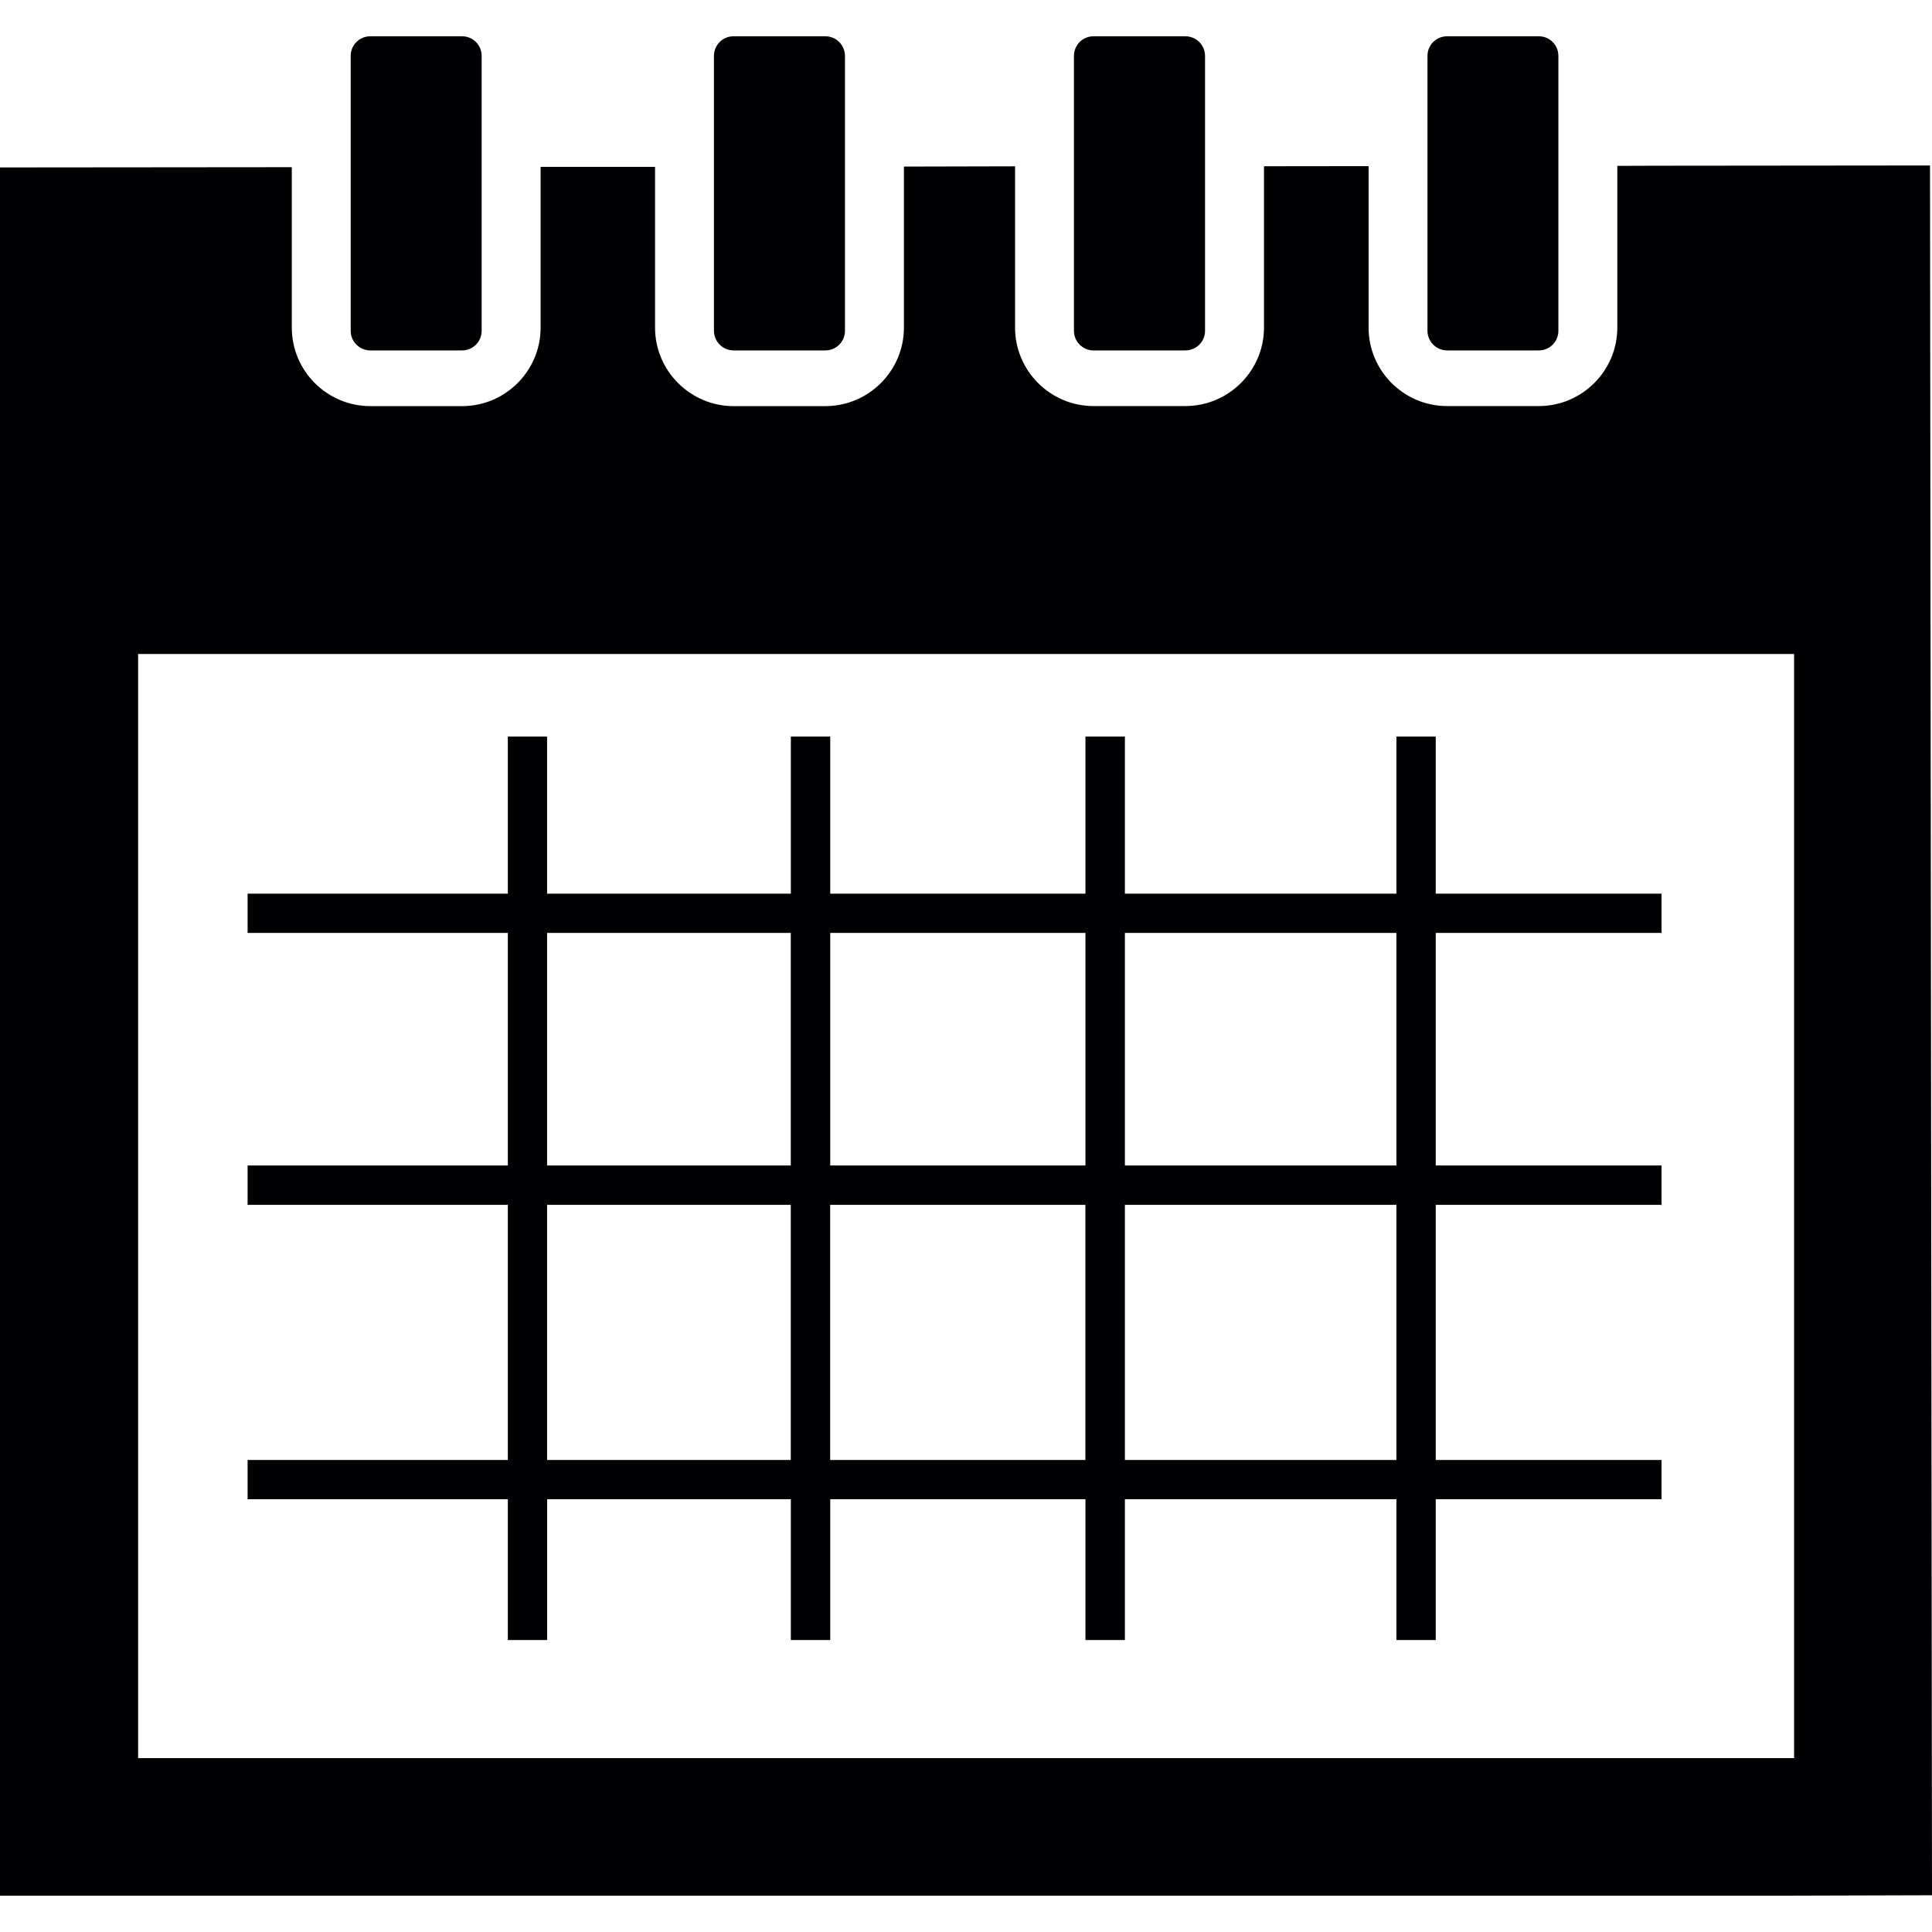
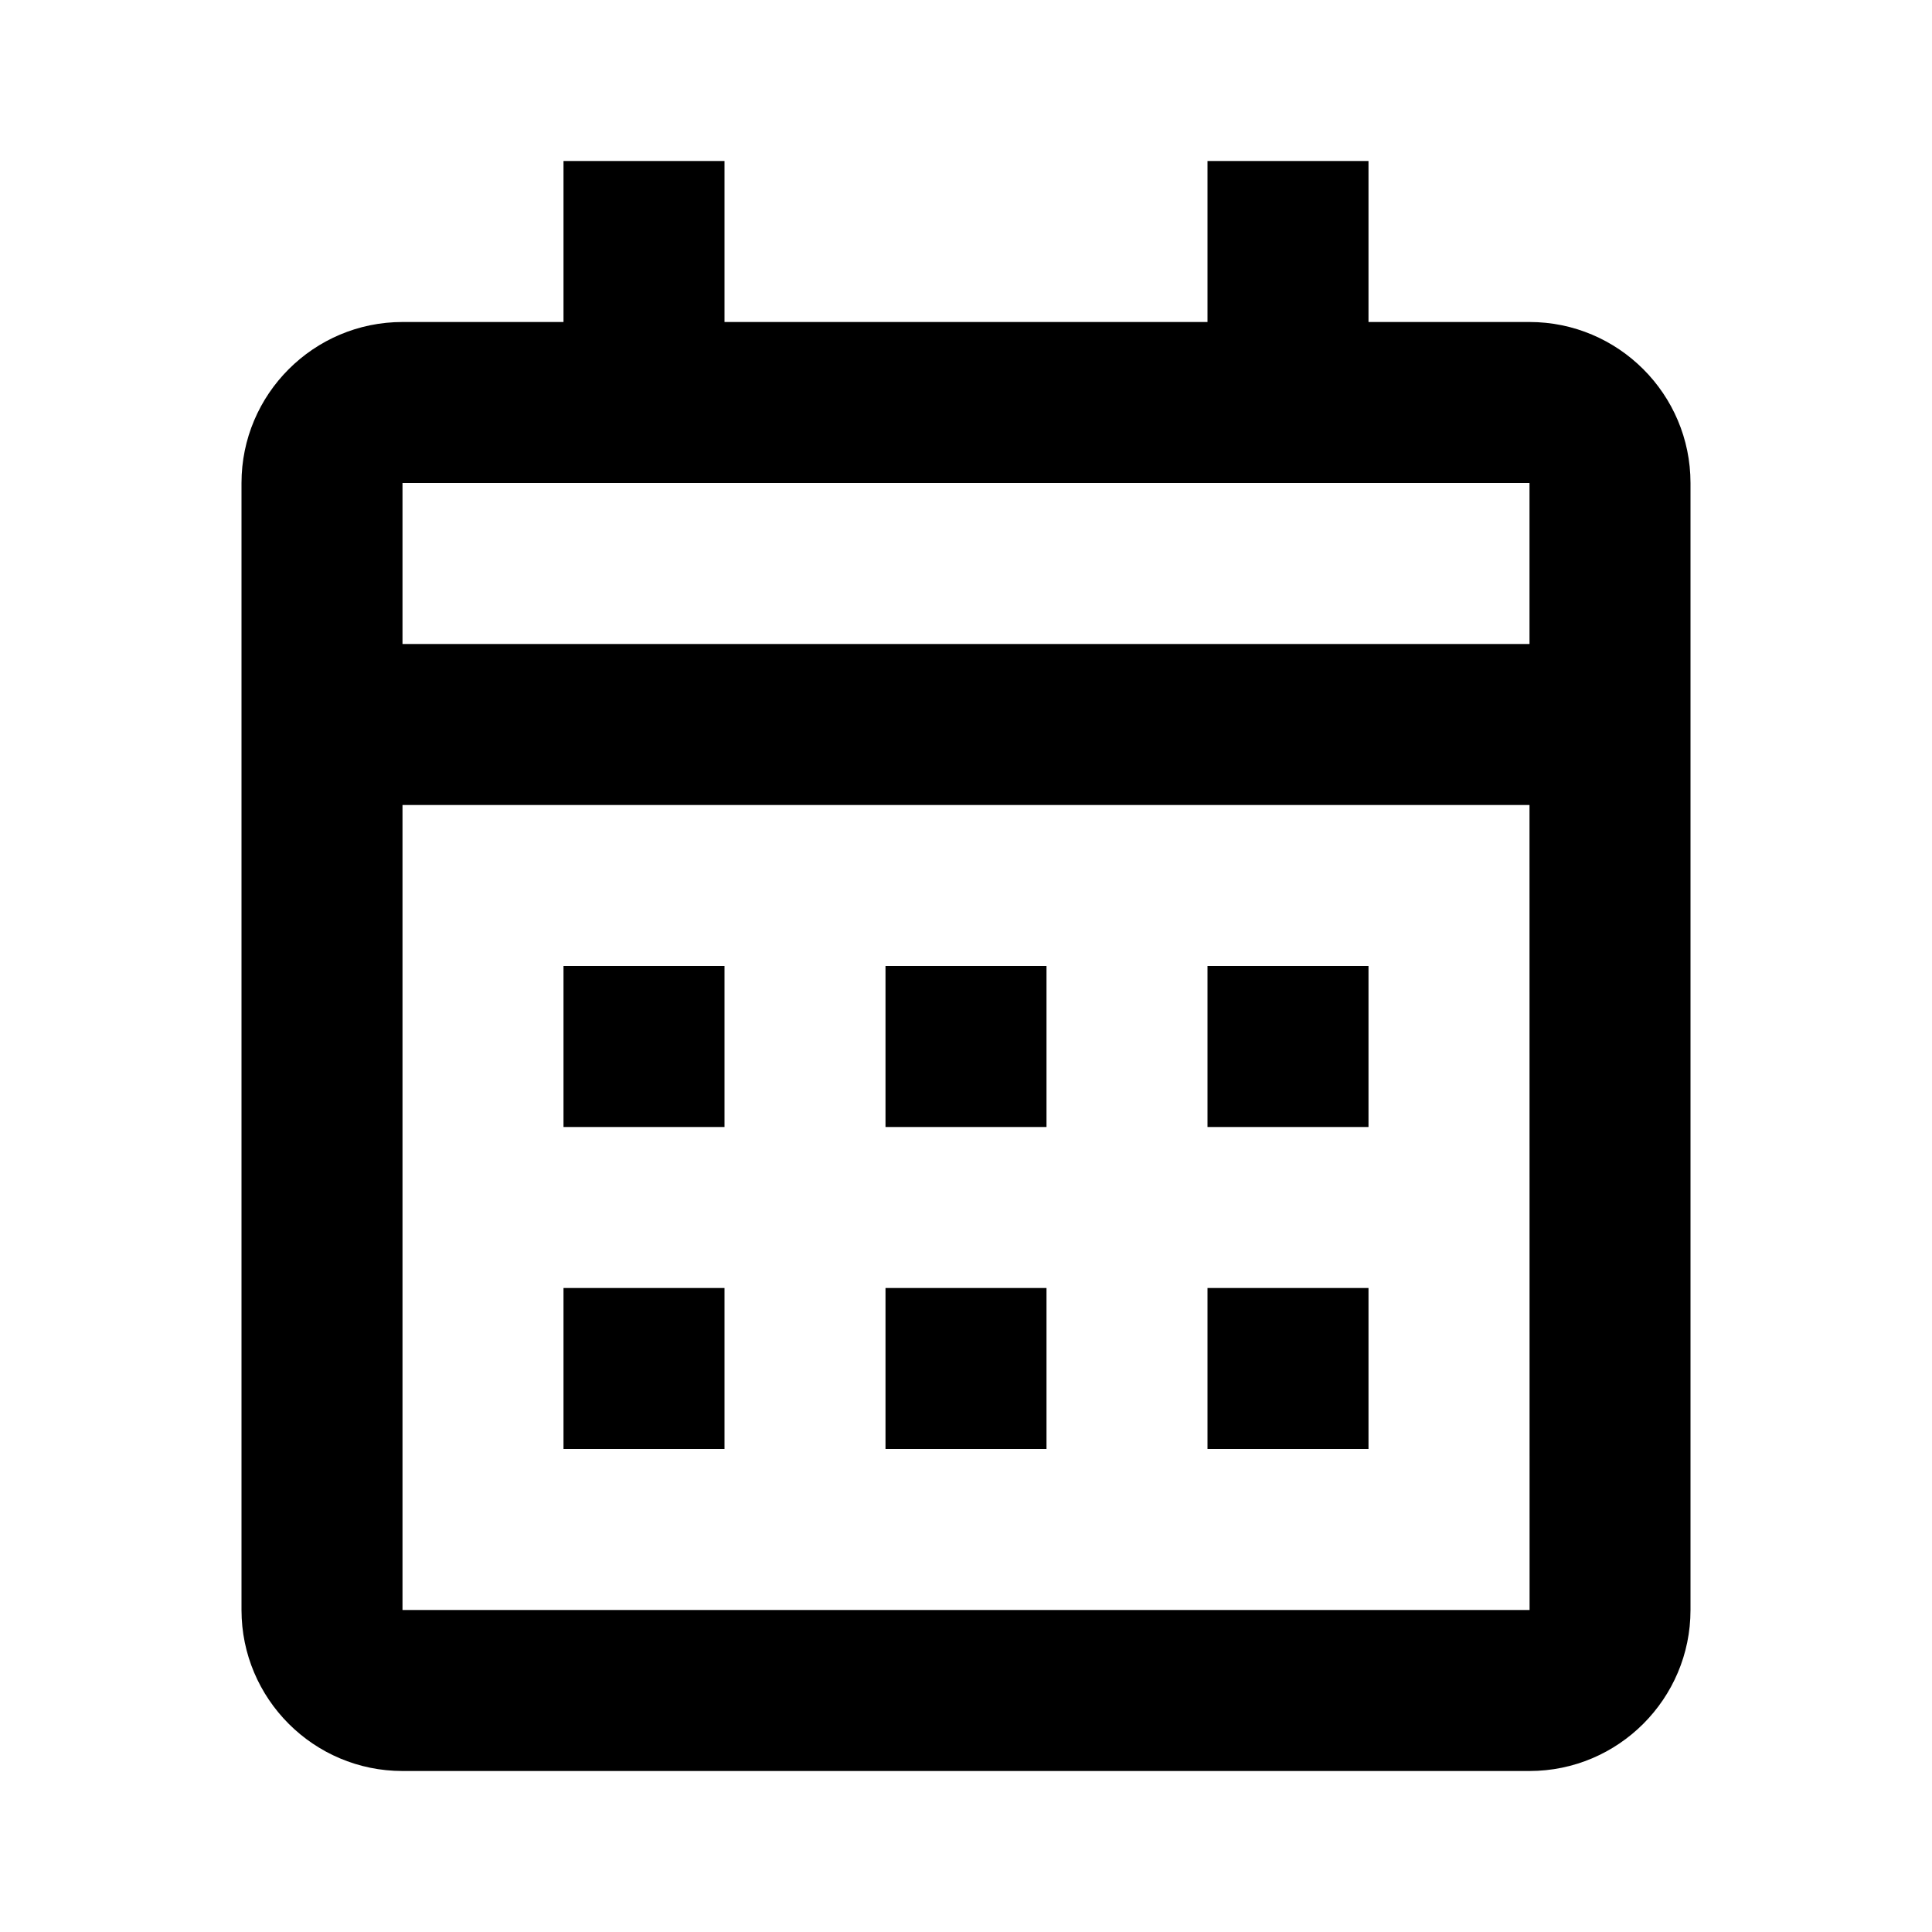
- <svg xmlns="http://www.w3.org/2000/svg" height="800px" width="800px" version="1.1" id="Capa_1" viewBox="0 0 29.237 29.237" xml:space="preserve">
-   <g>
-     <path style="fill:#010002;" d="M7.685,24.819H8.28v-2.131h3.688v2.131h0.596v-2.131h3.862v2.131h0.597v-2.131h4.109v2.131h0.595    v-2.131h3.417v-0.594h-3.417v-3.861h3.417v-0.596h-3.417v-3.519h3.417v-0.594h-3.417v-2.377h-0.595v2.377h-4.109v-2.377h-0.597    v2.377h-3.862v-2.377h-0.596v2.377H8.279v-2.377H7.685v2.377H3.747v0.594h3.938v3.519H3.747v0.596h3.938v3.861H3.747v0.594h3.938    V24.819z M12.563,22.094v-3.861h3.862v3.861H12.563z M21.132,22.094h-4.109v-3.861h4.109V22.094z M21.132,14.118v3.519h-4.109    v-3.519C17.023,14.119,21.132,14.119,21.132,14.118z M16.426,14.118v3.519h-3.862v-3.519    C12.564,14.119,16.426,14.119,16.426,14.118z M8.279,14.118h3.688v3.519H8.279V14.118z M8.279,18.233h3.688v3.861H8.279V18.233z" />
-     <path style="fill:#010002;" d="M29.207,2.504l-4.129,0.004L24.475,2.51v2.448c0,0.653-0.534,1.187-1.188,1.187h-1.388    c-0.656,0-1.188-0.533-1.188-1.187V2.514l-1.583,0.002v2.442c0,0.653-0.535,1.187-1.191,1.187h-1.388    c-0.655,0-1.188-0.533-1.188-1.187V2.517l-1.682,0.004v2.438c0,0.653-0.534,1.187-1.189,1.187h-1.389    c-0.653,0-1.188-0.533-1.188-1.187V2.525H8.181v2.434c0,0.653-0.533,1.187-1.188,1.187H5.605c-0.656,0-1.189-0.533-1.189-1.187    V2.53L0,2.534v26.153h2.09h25.06l2.087-0.006L29.207,2.504z M27.15,26.606H2.09V9.897h25.06V26.606z" />
-     <path style="fill:#010002;" d="M5.605,5.303h1.388c0.163,0,0.296-0.133,0.296-0.297v-4.16c0-0.165-0.133-0.297-0.296-0.297H5.605    c-0.165,0-0.298,0.132-0.298,0.297v4.16C5.307,5.17,5.44,5.303,5.605,5.303z" />
-     <path style="fill:#010002;" d="M11.101,5.303h1.389c0.164,0,0.297-0.133,0.297-0.297v-4.16c-0.001-0.165-0.134-0.297-0.298-0.297    H11.1c-0.163,0-0.296,0.132-0.296,0.297v4.16C10.805,5.17,10.938,5.303,11.101,5.303z" />
-     <path style="fill:#010002;" d="M16.549,5.303h1.388c0.166,0,0.299-0.133,0.299-0.297v-4.16c-0.001-0.165-0.133-0.297-0.299-0.297    h-1.388c-0.164,0-0.297,0.132-0.297,0.297v4.16C16.252,5.17,16.385,5.303,16.549,5.303z" />
-     <path style="fill:#010002;" d="M21.899,5.303h1.388c0.164,0,0.296-0.133,0.296-0.297v-4.16c0-0.165-0.132-0.297-0.296-0.297    h-1.388c-0.164,0-0.297,0.132-0.297,0.297v4.16C21.603,5.17,21.735,5.303,21.899,5.303z" />
-   </g>
+ <svg xmlns="http://www.w3.org/2000/svg" viewBox="0 0 24 24" fill="none">
+   <path d="M7 12H9V14H7V12Z" fill="black" />
+   <path d="M7 16H9V18H7V16Z" fill="black" />
+   <path d="M13 12H11V14H13V12Z" fill="black" />
+   <path d="M11 16H13V18H11V16Z" fill="black" />
+   <path d="M17 12H15V14H17V12Z" fill="black" />
+   <path d="M15 16H17V18H15V16Z" fill="black" />
+   <path fill-rule="evenodd" clip-rule="evenodd" d="M19 22H5C3.897 22 3 21.103 3 20V6C3 4.897 3.897 4 5 4H7V2H9V4H15V2H17V4H19C20.103 4 21 4.897 21 6V20C21 21.103 20.103 22 19 22ZM19 8L19 6H5V8H19ZM19 10L19.001 20H5V10H19Z" fill="black" />
</svg>
